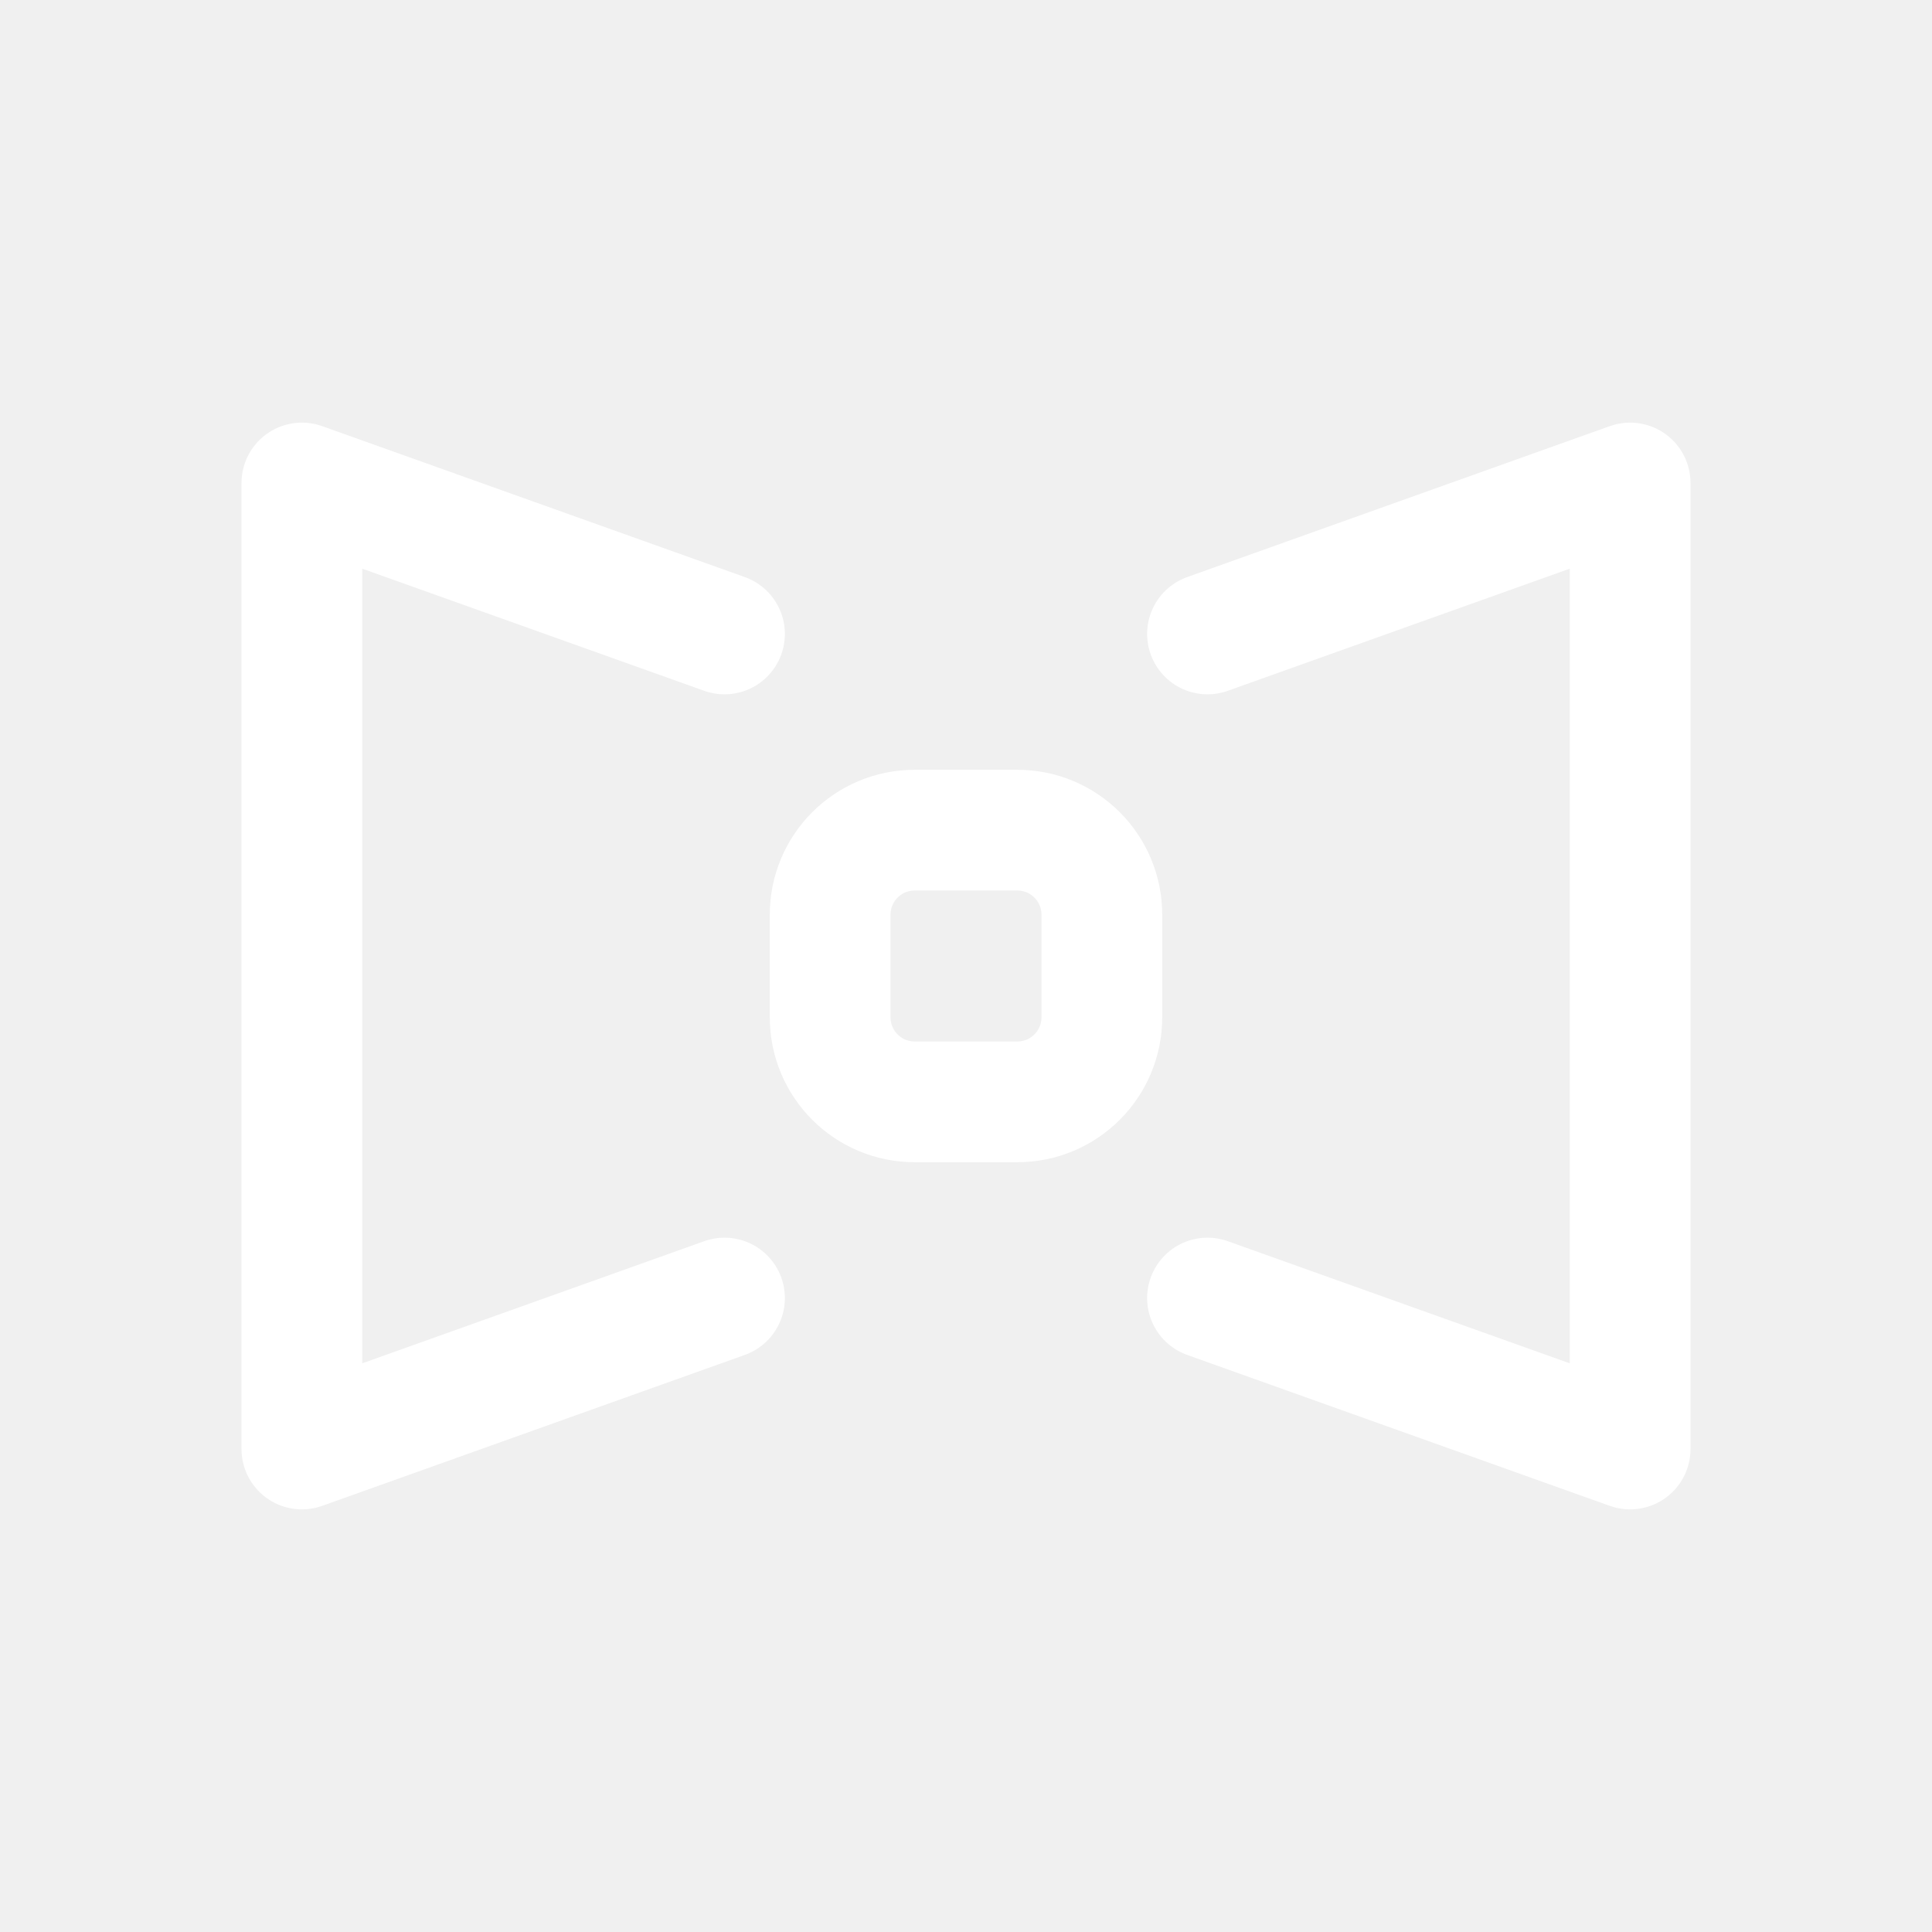
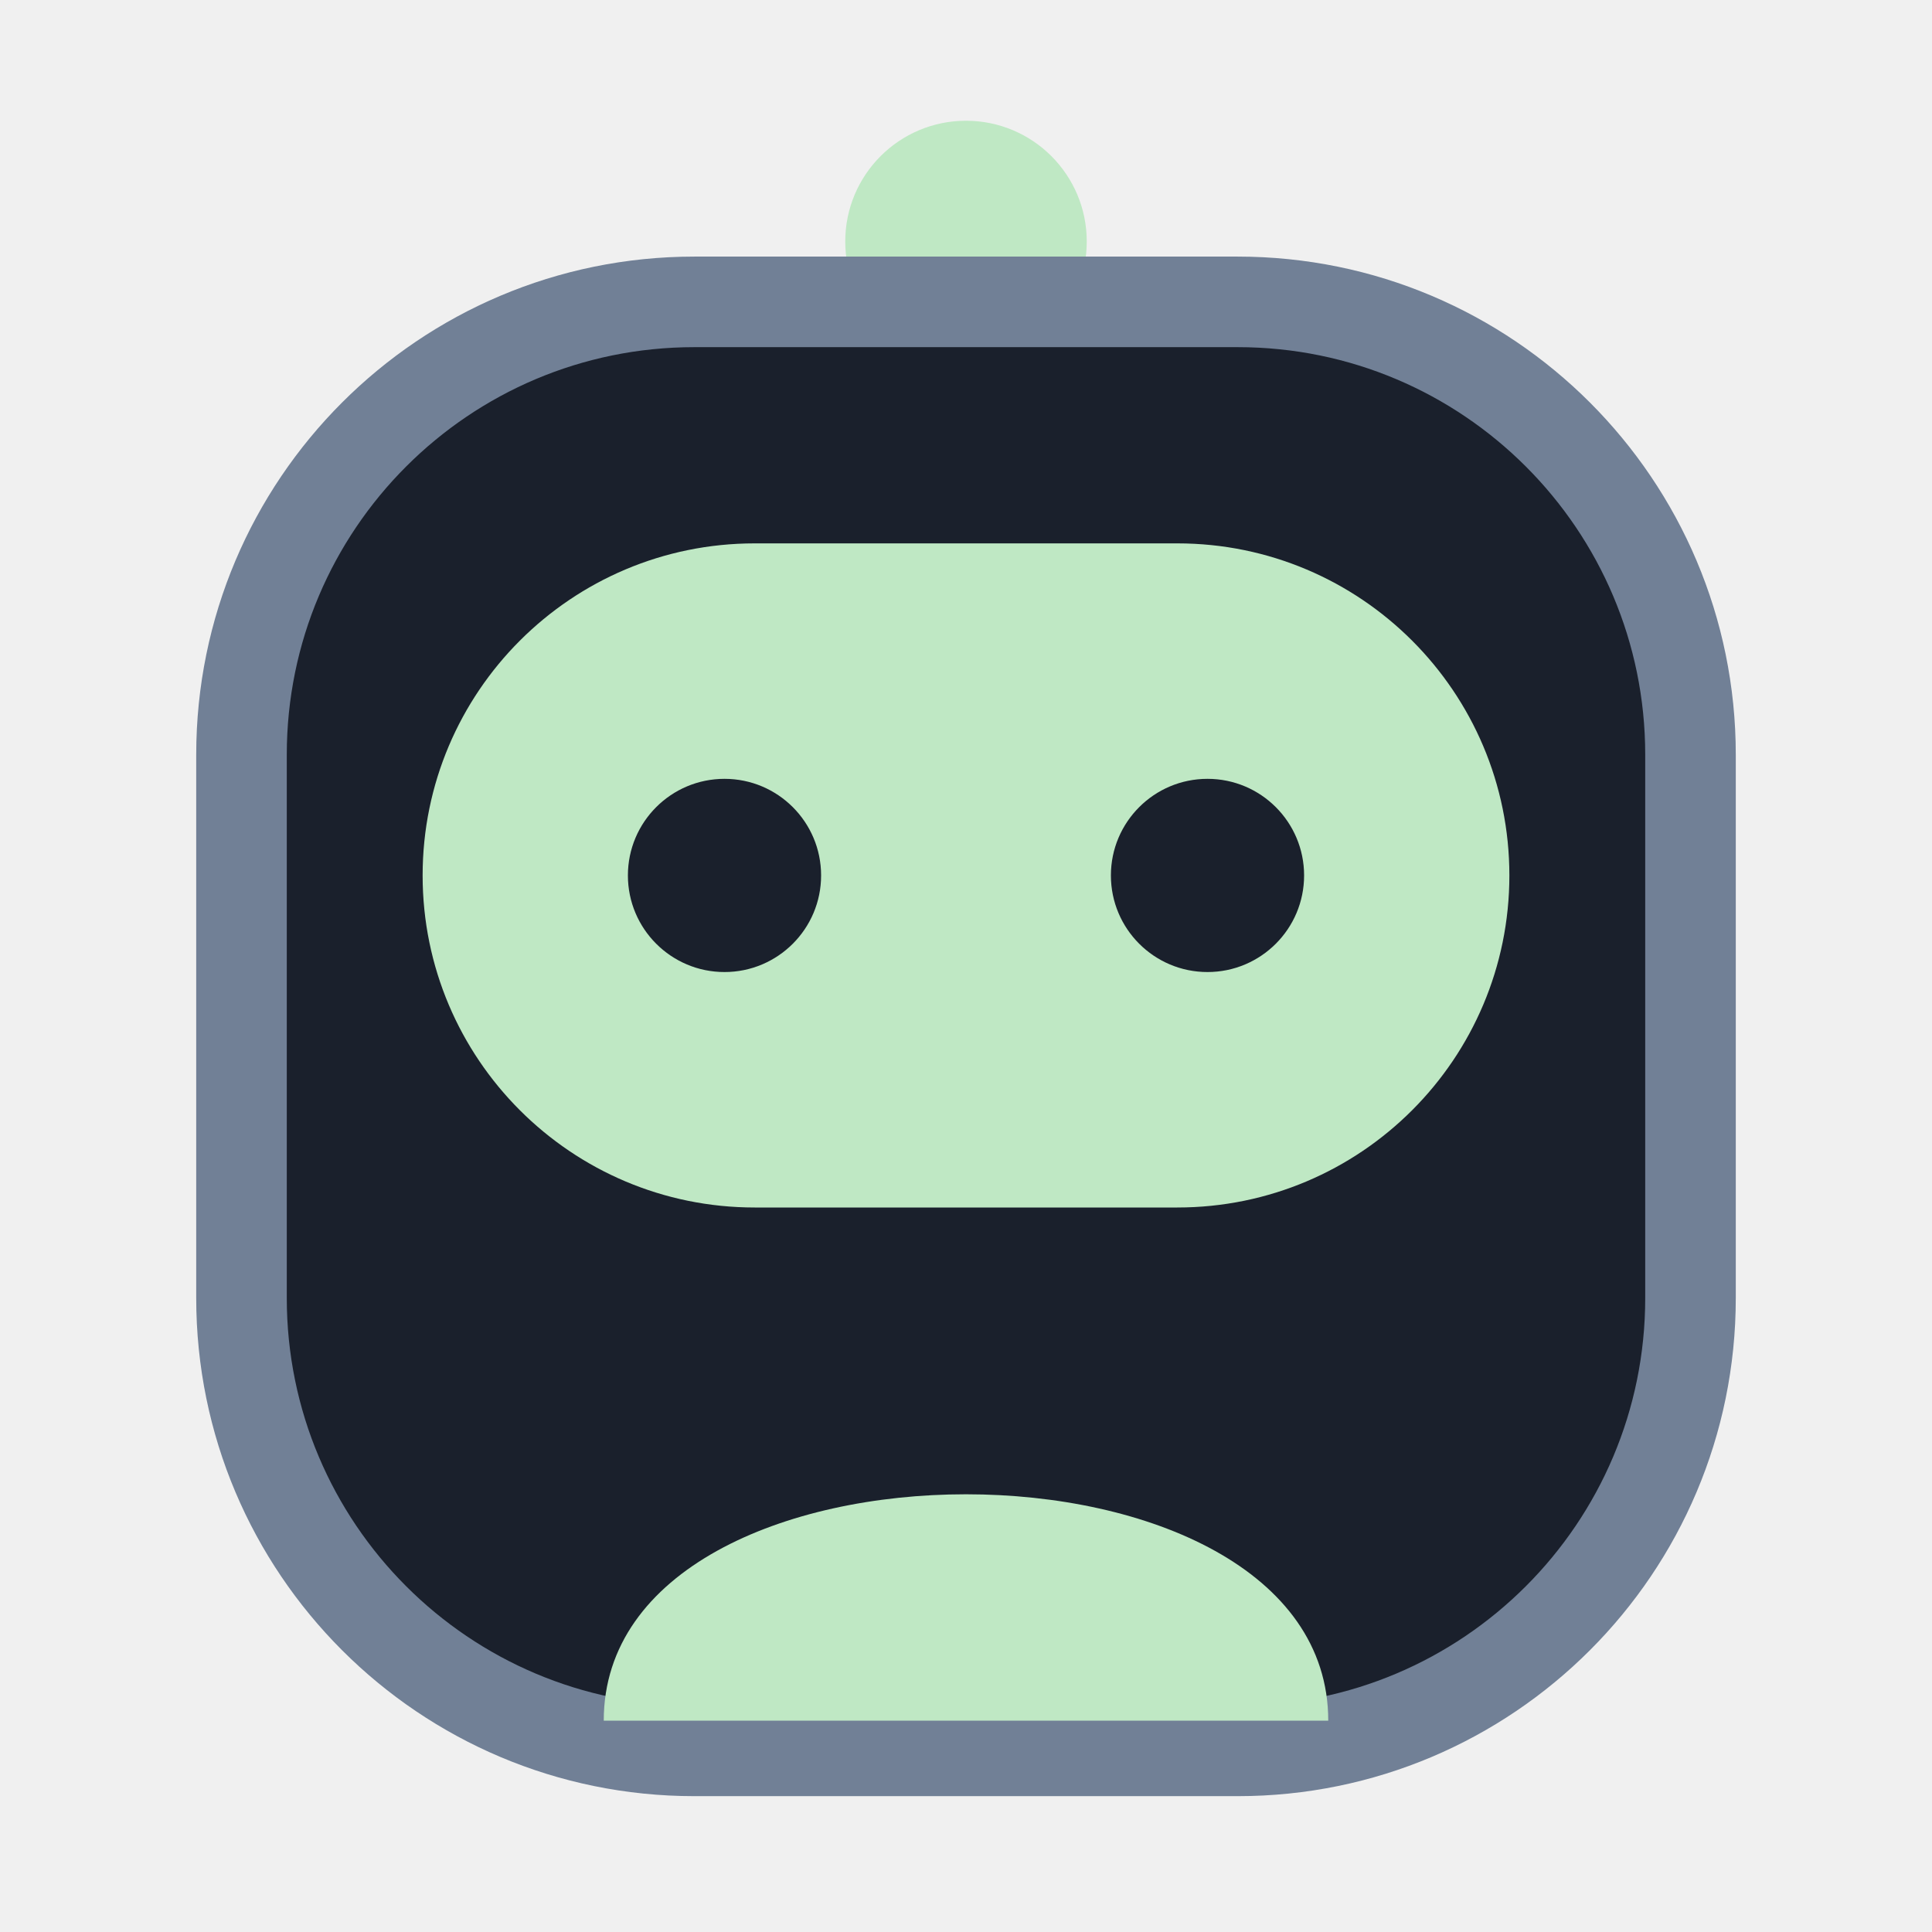
- <svg xmlns="http://www.w3.org/2000/svg" viewBox="0 0 32 32" width="32" height="32" fill="none" stroke="#FFFFFF" stroke-width="2" stroke-linecap="round" stroke-linejoin="round" role="img" aria-label="Agent Butler">
-   <path d="M12 10.5l-7-2.5v16l7-2.5" />
-   <path d="M20 10.5l7-2.5v16l-7-2.5" />
-   <rect x="13.75" y="13.75" width="4.5" height="4.5" rx="1.4" />
+ <svg xmlns="http://www.w3.org/2000/svg" viewBox="0 0 32 32" width="32" height="32" fill="none" role="img" aria-label="Agent Butler">
+   <rect x="14" y="2" width="4" height="4" rx="2" fill="#BFE8C4" />
+   <rect x="4" y="5" width="24" height="24" rx="7.5" fill="#1A202C" stroke="#718096" stroke-width="1.5" />
+   <rect x="7" y="9" width="18" height="11" rx="5.5" fill="#BFE8C4" />
+   <circle cx="12" cy="14.5" r="1.6" fill="#1A202C" />
+   <circle cx="20" cy="14.5" r="1.6" fill="#1A202C" />
+   <path d="M10 28.5 C10 23.5, 22 23.5, 22 28.5 Z" fill="#BFE8C4" />
</svg>
